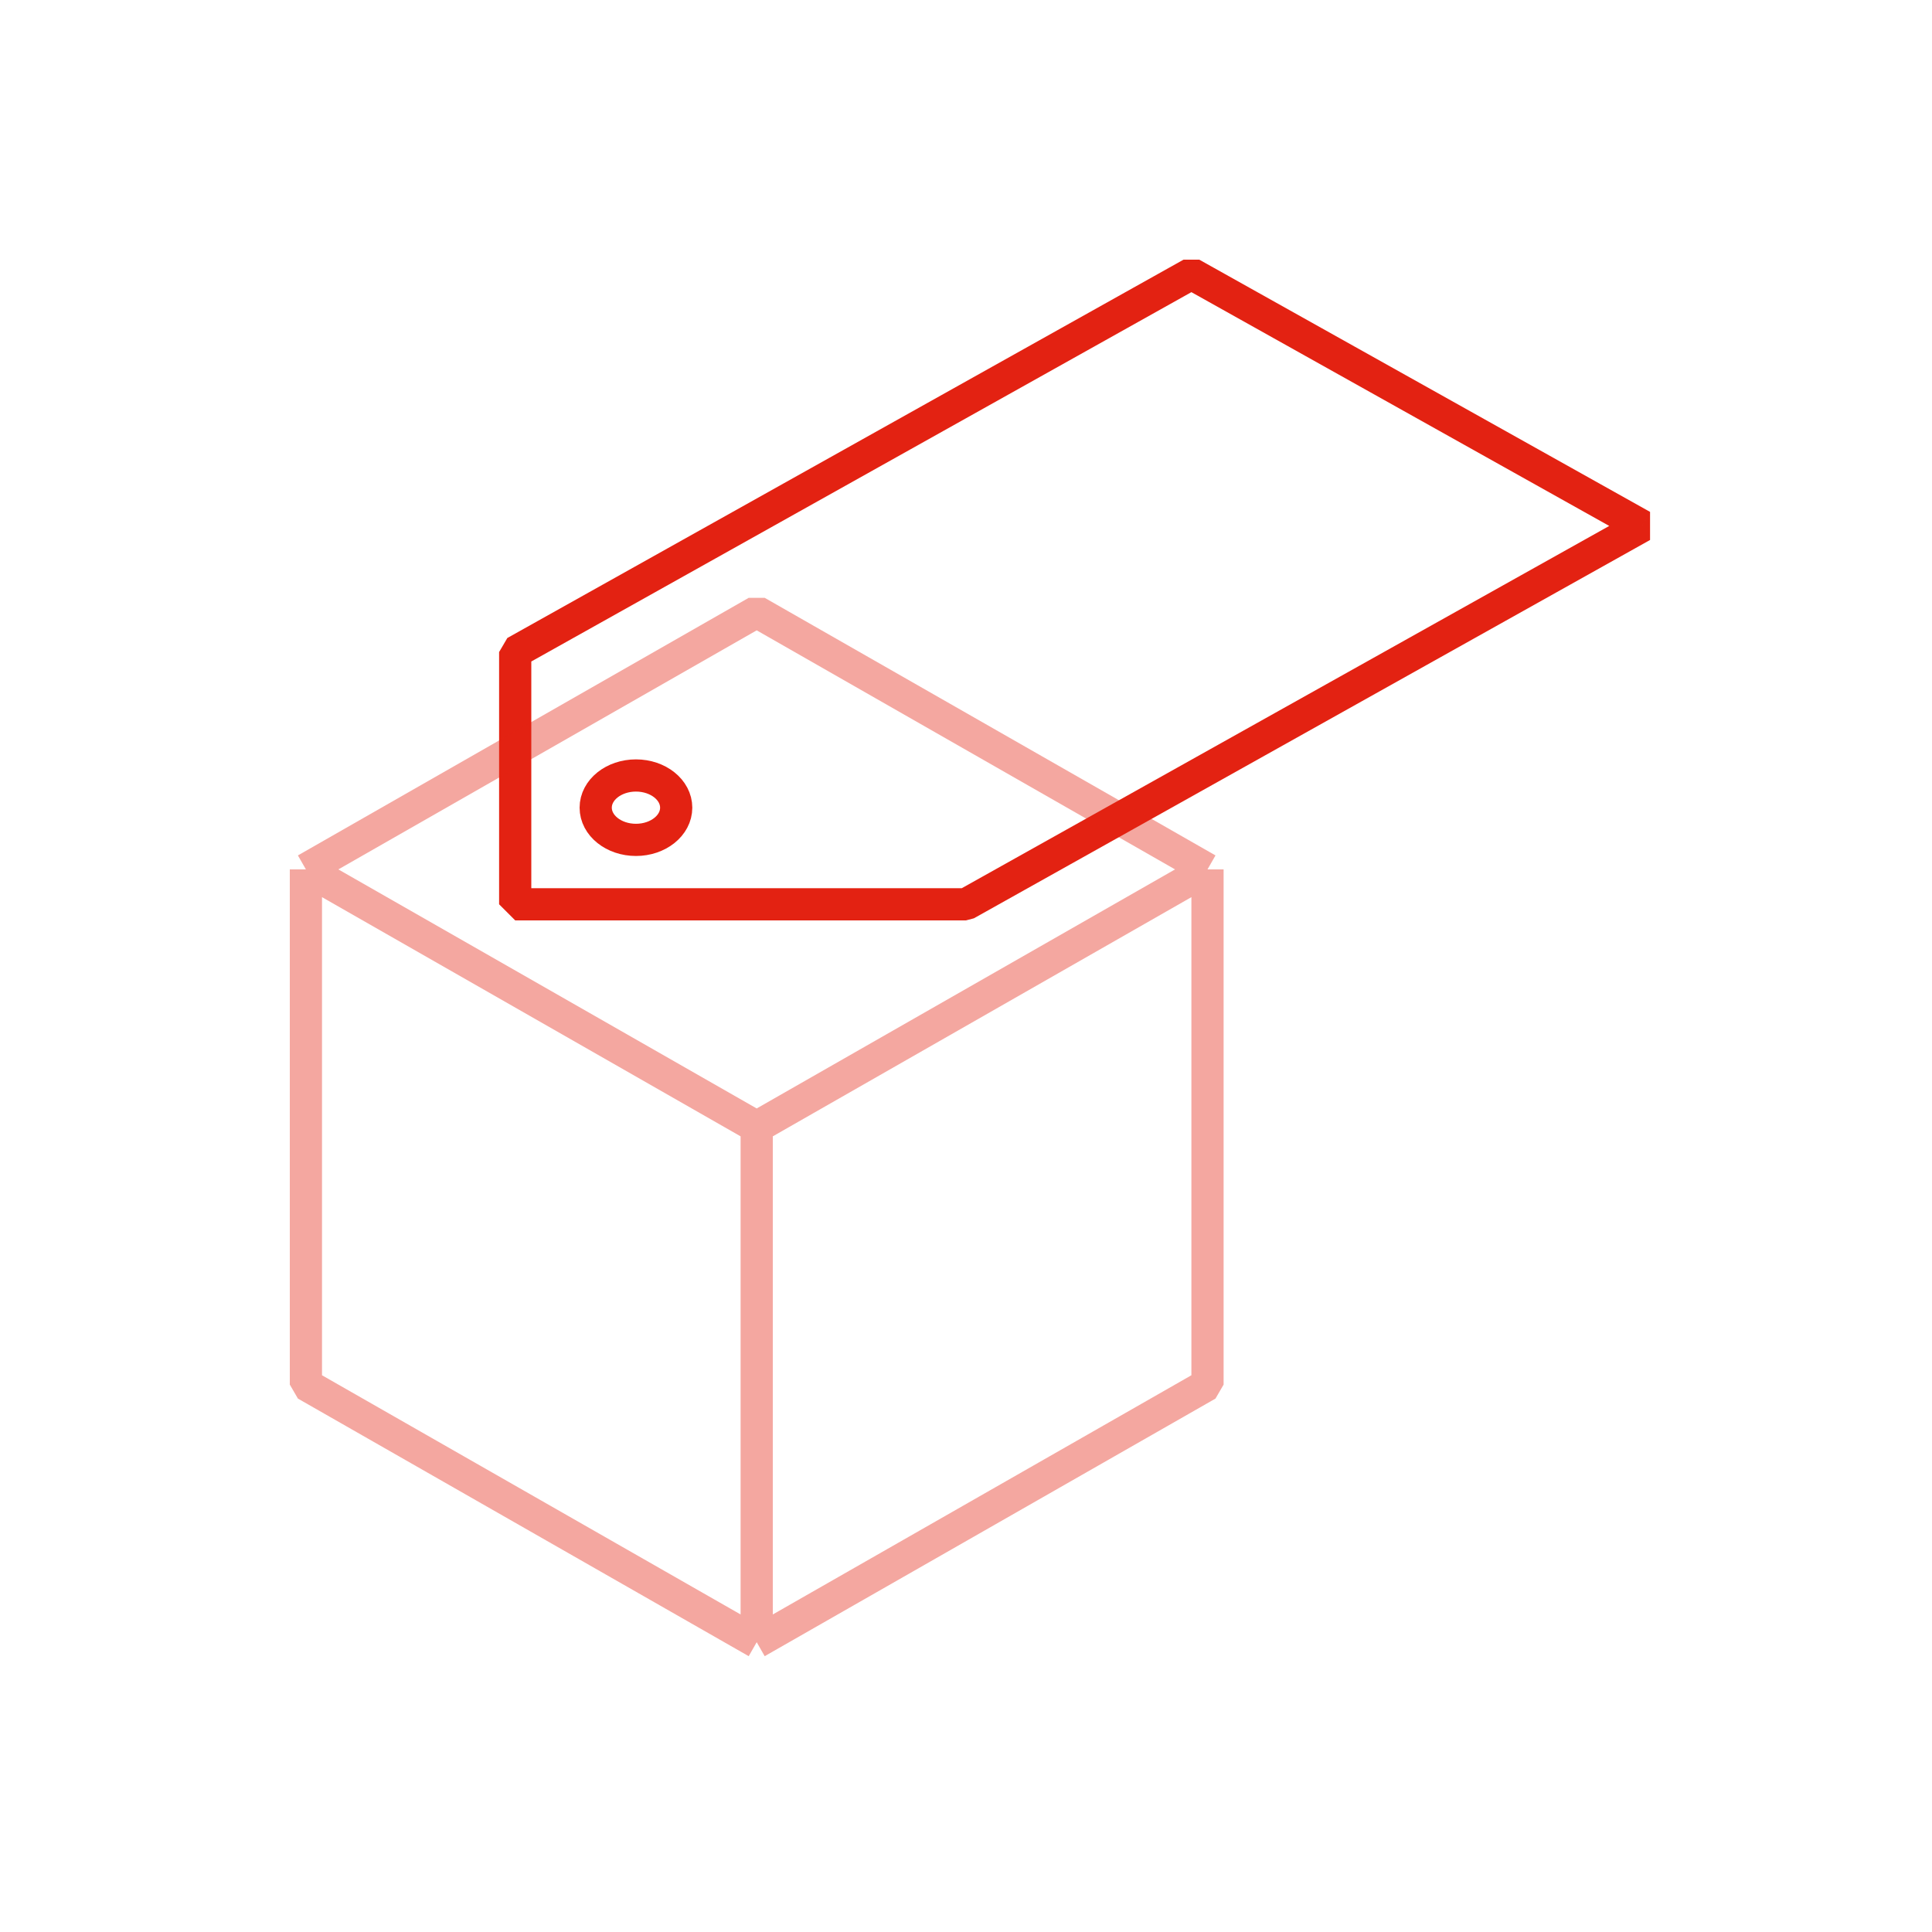
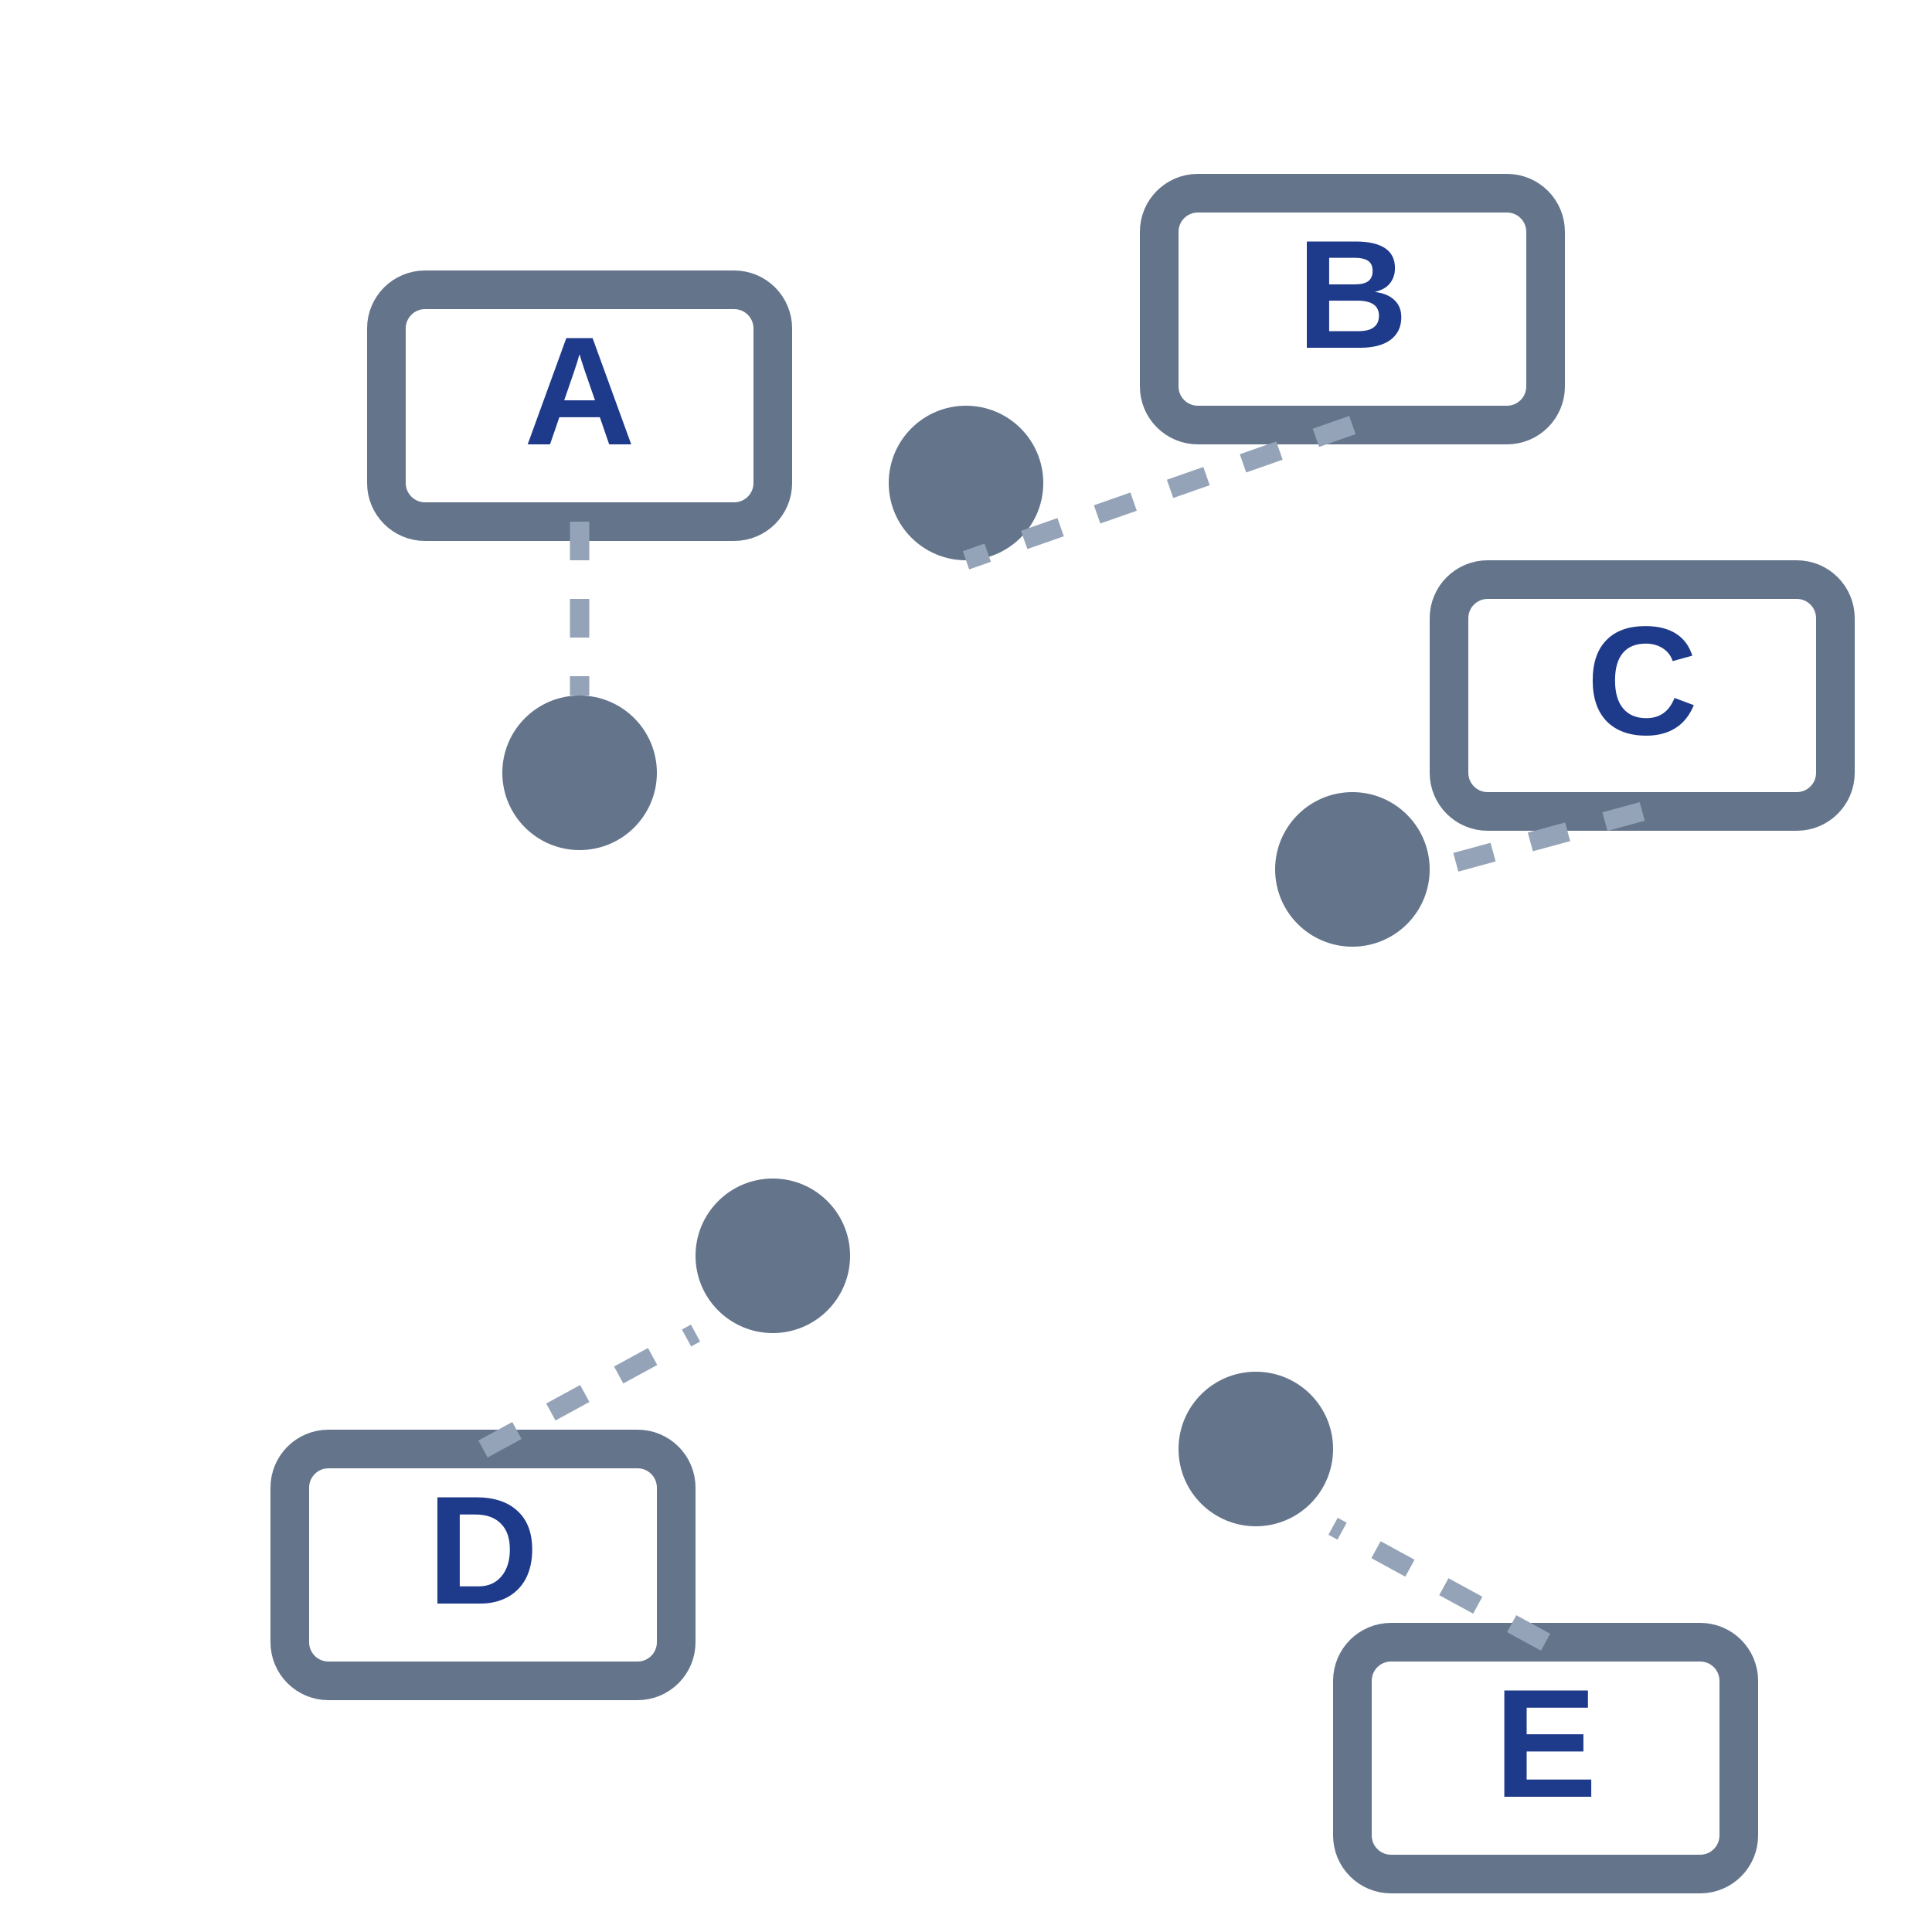
- <svg xmlns="http://www.w3.org/2000/svg" width="120" height="120" viewBox="0 0 120 120" fill="none">
-   <path d="M32 40.5L31.512 39.627L31 40.5L32 40.5ZM102 32.667L102.488 33.539L102.488 31.794L102 32.667ZM74 17L74.488 16.127L73.512 16.127L74 17ZM60 56.167L60 57.167L60.488 57.039L60 56.167ZM32 56.167L31 56.167L32 57.167L32 56.167ZM32.488 41.373L74.488 17.873L73.512 16.127L31.512 39.627L32.488 41.373ZM73.512 17.873L101.512 33.539L102.488 31.794L74.488 16.127L73.512 17.873ZM101.512 31.794L59.512 55.294L60.488 57.039L102.488 33.539L101.512 31.794ZM60 55.167L32 55.167L32 57.167L60 57.167L60 55.167ZM33 56.167L33 40.5L31 40.5L31 56.167L33 56.167Z" fill="#E32212" />
-   <path opacity="0.4" d="M75 54L47 38L19 54M75 54L47 70M75 54V86L47 102M47 70L19 54M47 70V102M19 54V86L47 102" stroke="#E32212" stroke-width="2" stroke-linejoin="bevel" />
-   <ellipse cx="39.5" cy="50.167" rx="2.5" ry="2" transform="rotate(-180 39.5 50.1667)" stroke="#E32212" stroke-width="2" />
+ <svg xmlns="http://www.w3.org/2000/svg" viewBox="0 0 100 100">
+   <defs>
+     <style>
+       .tag { fill: none; stroke: #64748b; stroke-width: 2; }
+       .tag-text { fill: #1e3a8a; font-family: Arial, sans-serif; font-size: 8px; font-weight: bold; }
+       .connector { fill: none; stroke: #94a3b8; stroke-width: 1; stroke-dasharray: 2,2; }
+     </style>
+   </defs>
+   <circle fill="#64748b" cx="30" cy="40" r="4" />
+   <circle fill="#64748b" cx="50" cy="25" r="4" />
+   <circle fill="#64748b" cx="70" cy="45" r="4" />
+   <circle fill="#64748b" cx="40" cy="65" r="4" />
+   <circle fill="#64748b" cx="65" cy="75" r="4" />
+   <g transform="translate(20,15)">
+     <rect class="tag" x="0" y="0" width="20" height="12" rx="2" />
+     <text class="tag-text" x="10" y="8" text-anchor="middle">A</text>
+   </g>
+   <g transform="translate(60,10)">
+     <rect class="tag" x="0" y="0" width="20" height="12" rx="2" />
+     <text class="tag-text" x="10" y="8" text-anchor="middle">B</text>
+   </g>
+   <g transform="translate(75,30)">
+     <rect class="tag" x="0" y="0" width="20" height="12" rx="2" />
+     <text class="tag-text" x="10" y="8" text-anchor="middle">C</text>
+   </g>
+   <g transform="translate(15,75)">
+     <rect class="tag" x="0" y="0" width="20" height="12" rx="2" />
+     <text class="tag-text" x="10" y="8" text-anchor="middle">D</text>
+   </g>
+   <g transform="translate(70,85)">
+     <rect class="tag" x="0" y="0" width="20" height="12" rx="2" />
+     <text class="tag-text" x="10" y="8" text-anchor="middle">E</text>
+   </g>
+   <line class="connector" x1="30" y1="27" x2="30" y2="36" />
+   <line class="connector" x1="70" y1="22" x2="50" y2="29" />
+   <line class="connector" x1="85" y1="42" x2="74" y2="45" />
+   <line class="connector" x1="25" y1="75" x2="36" y2="69" />
+   <line class="connector" x1="80" y1="85" x2="69" y2="79" />
</svg>
